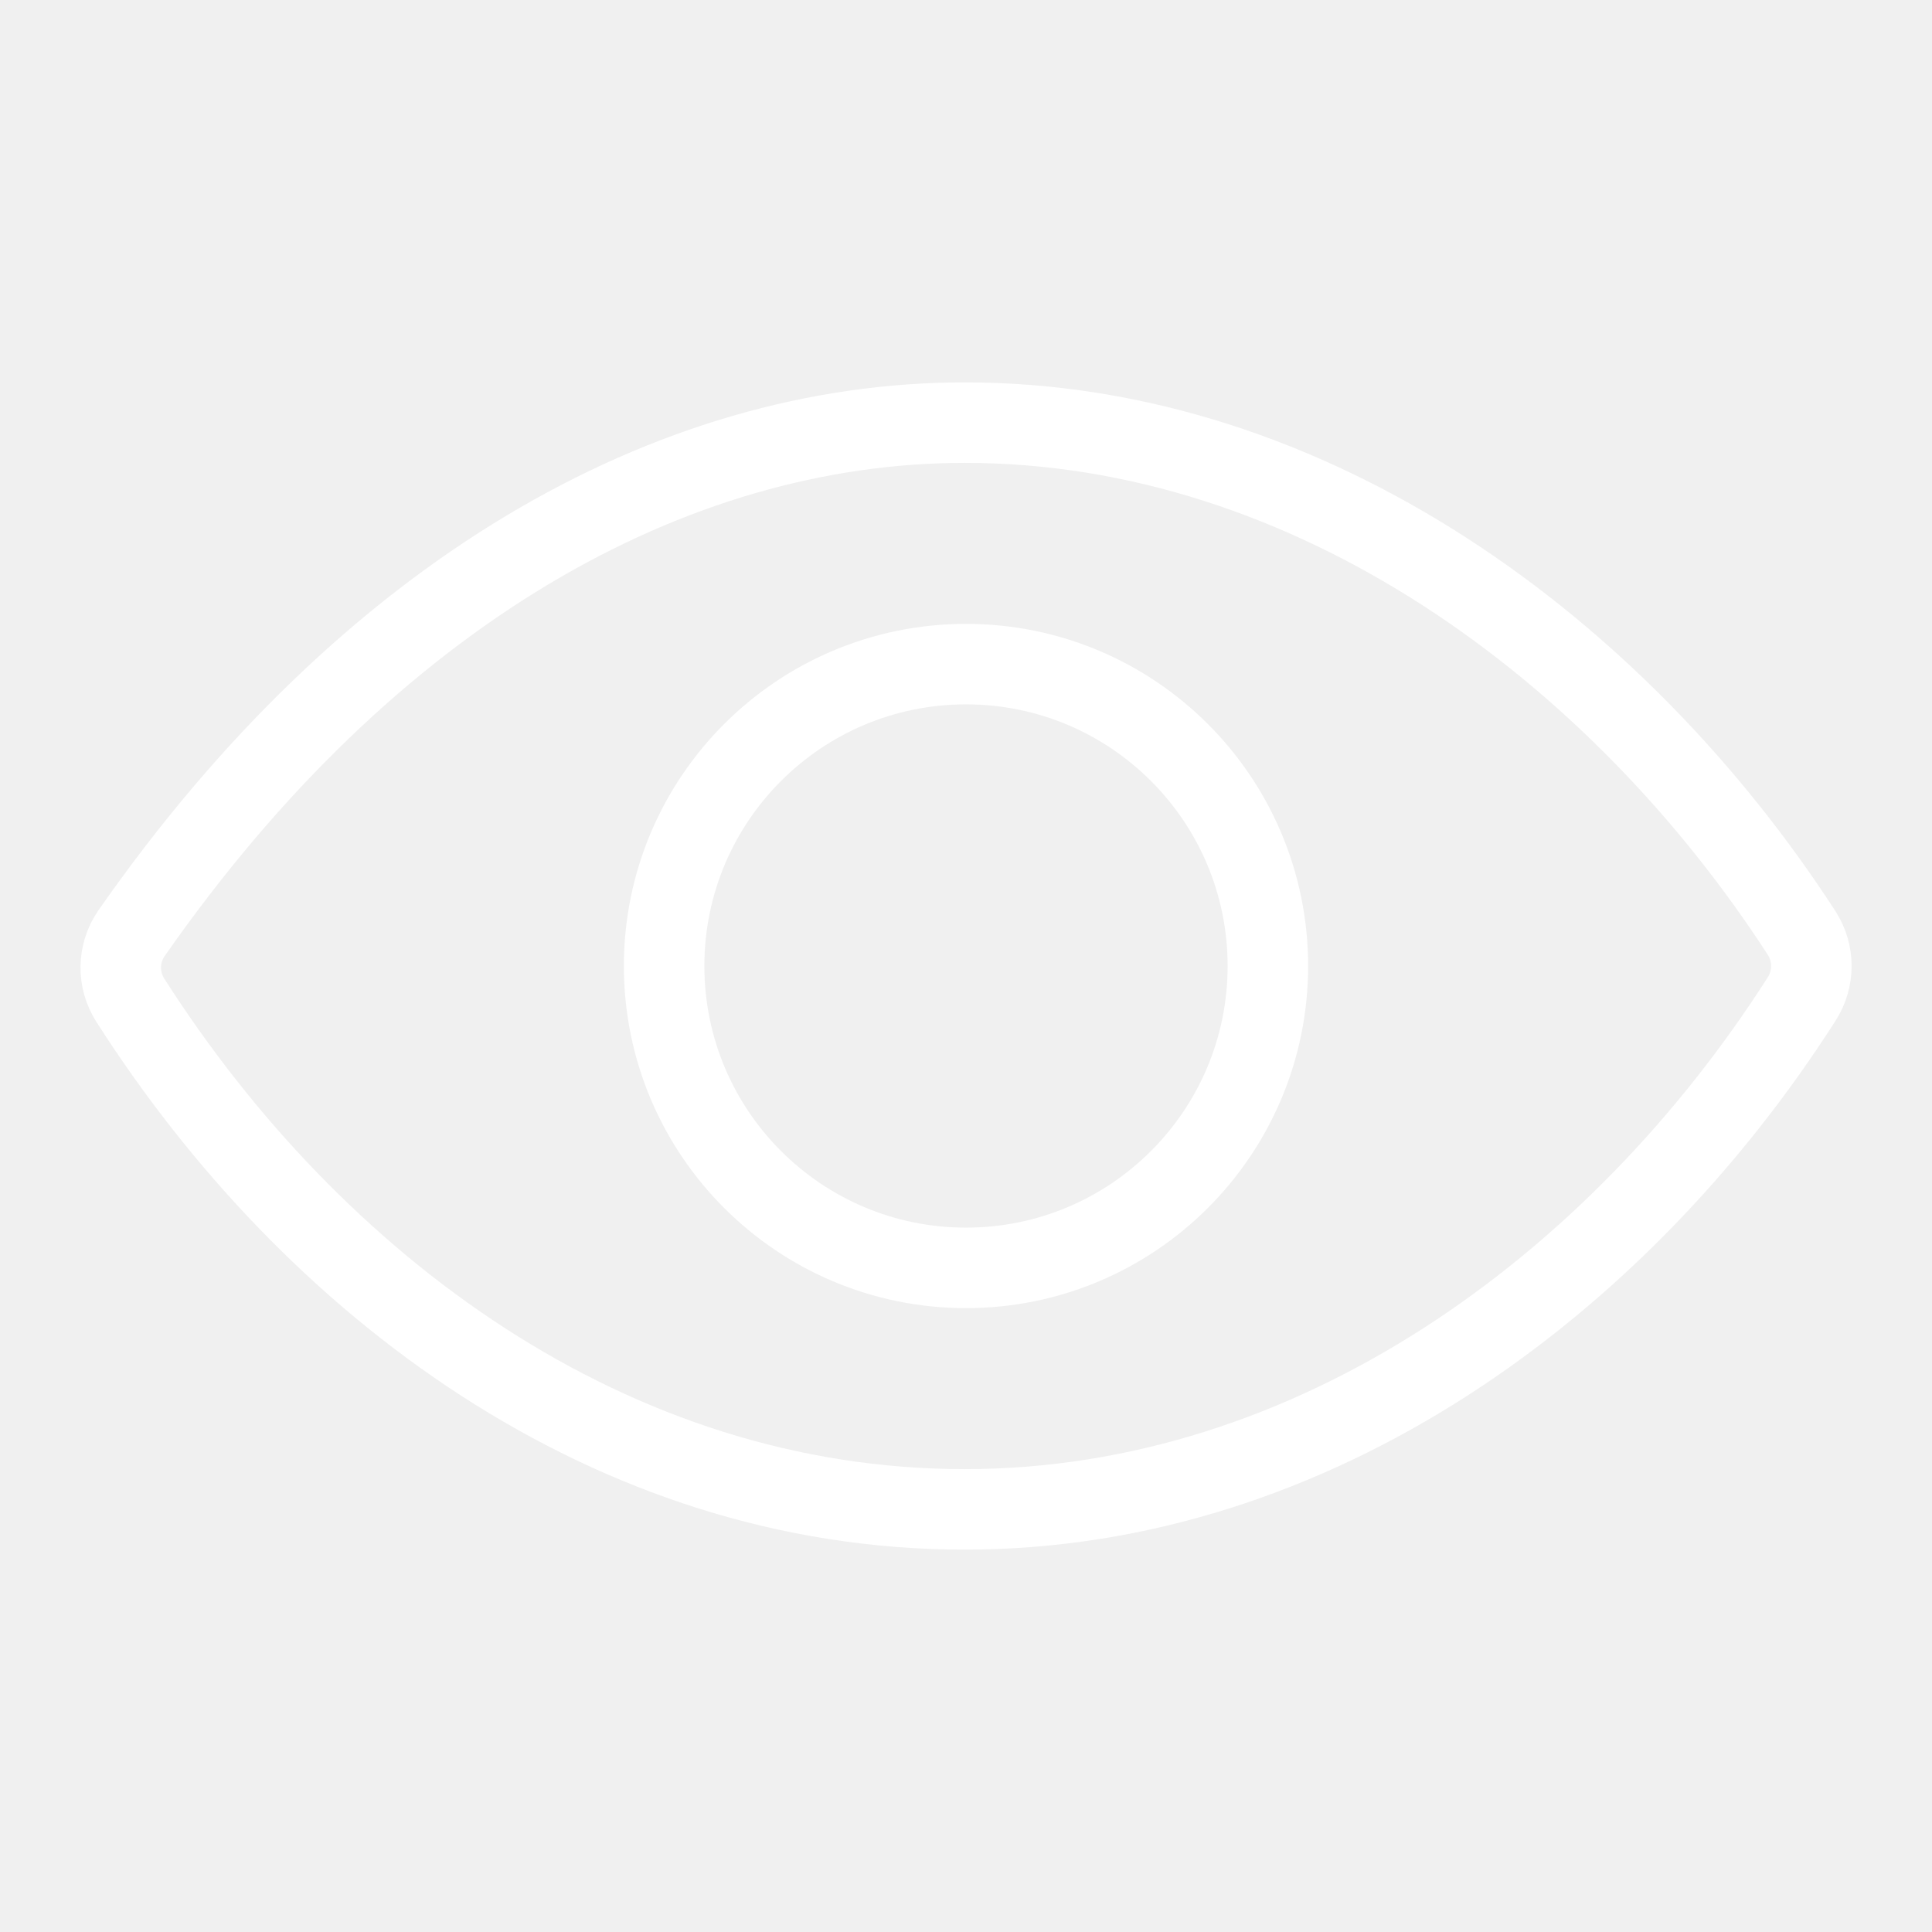
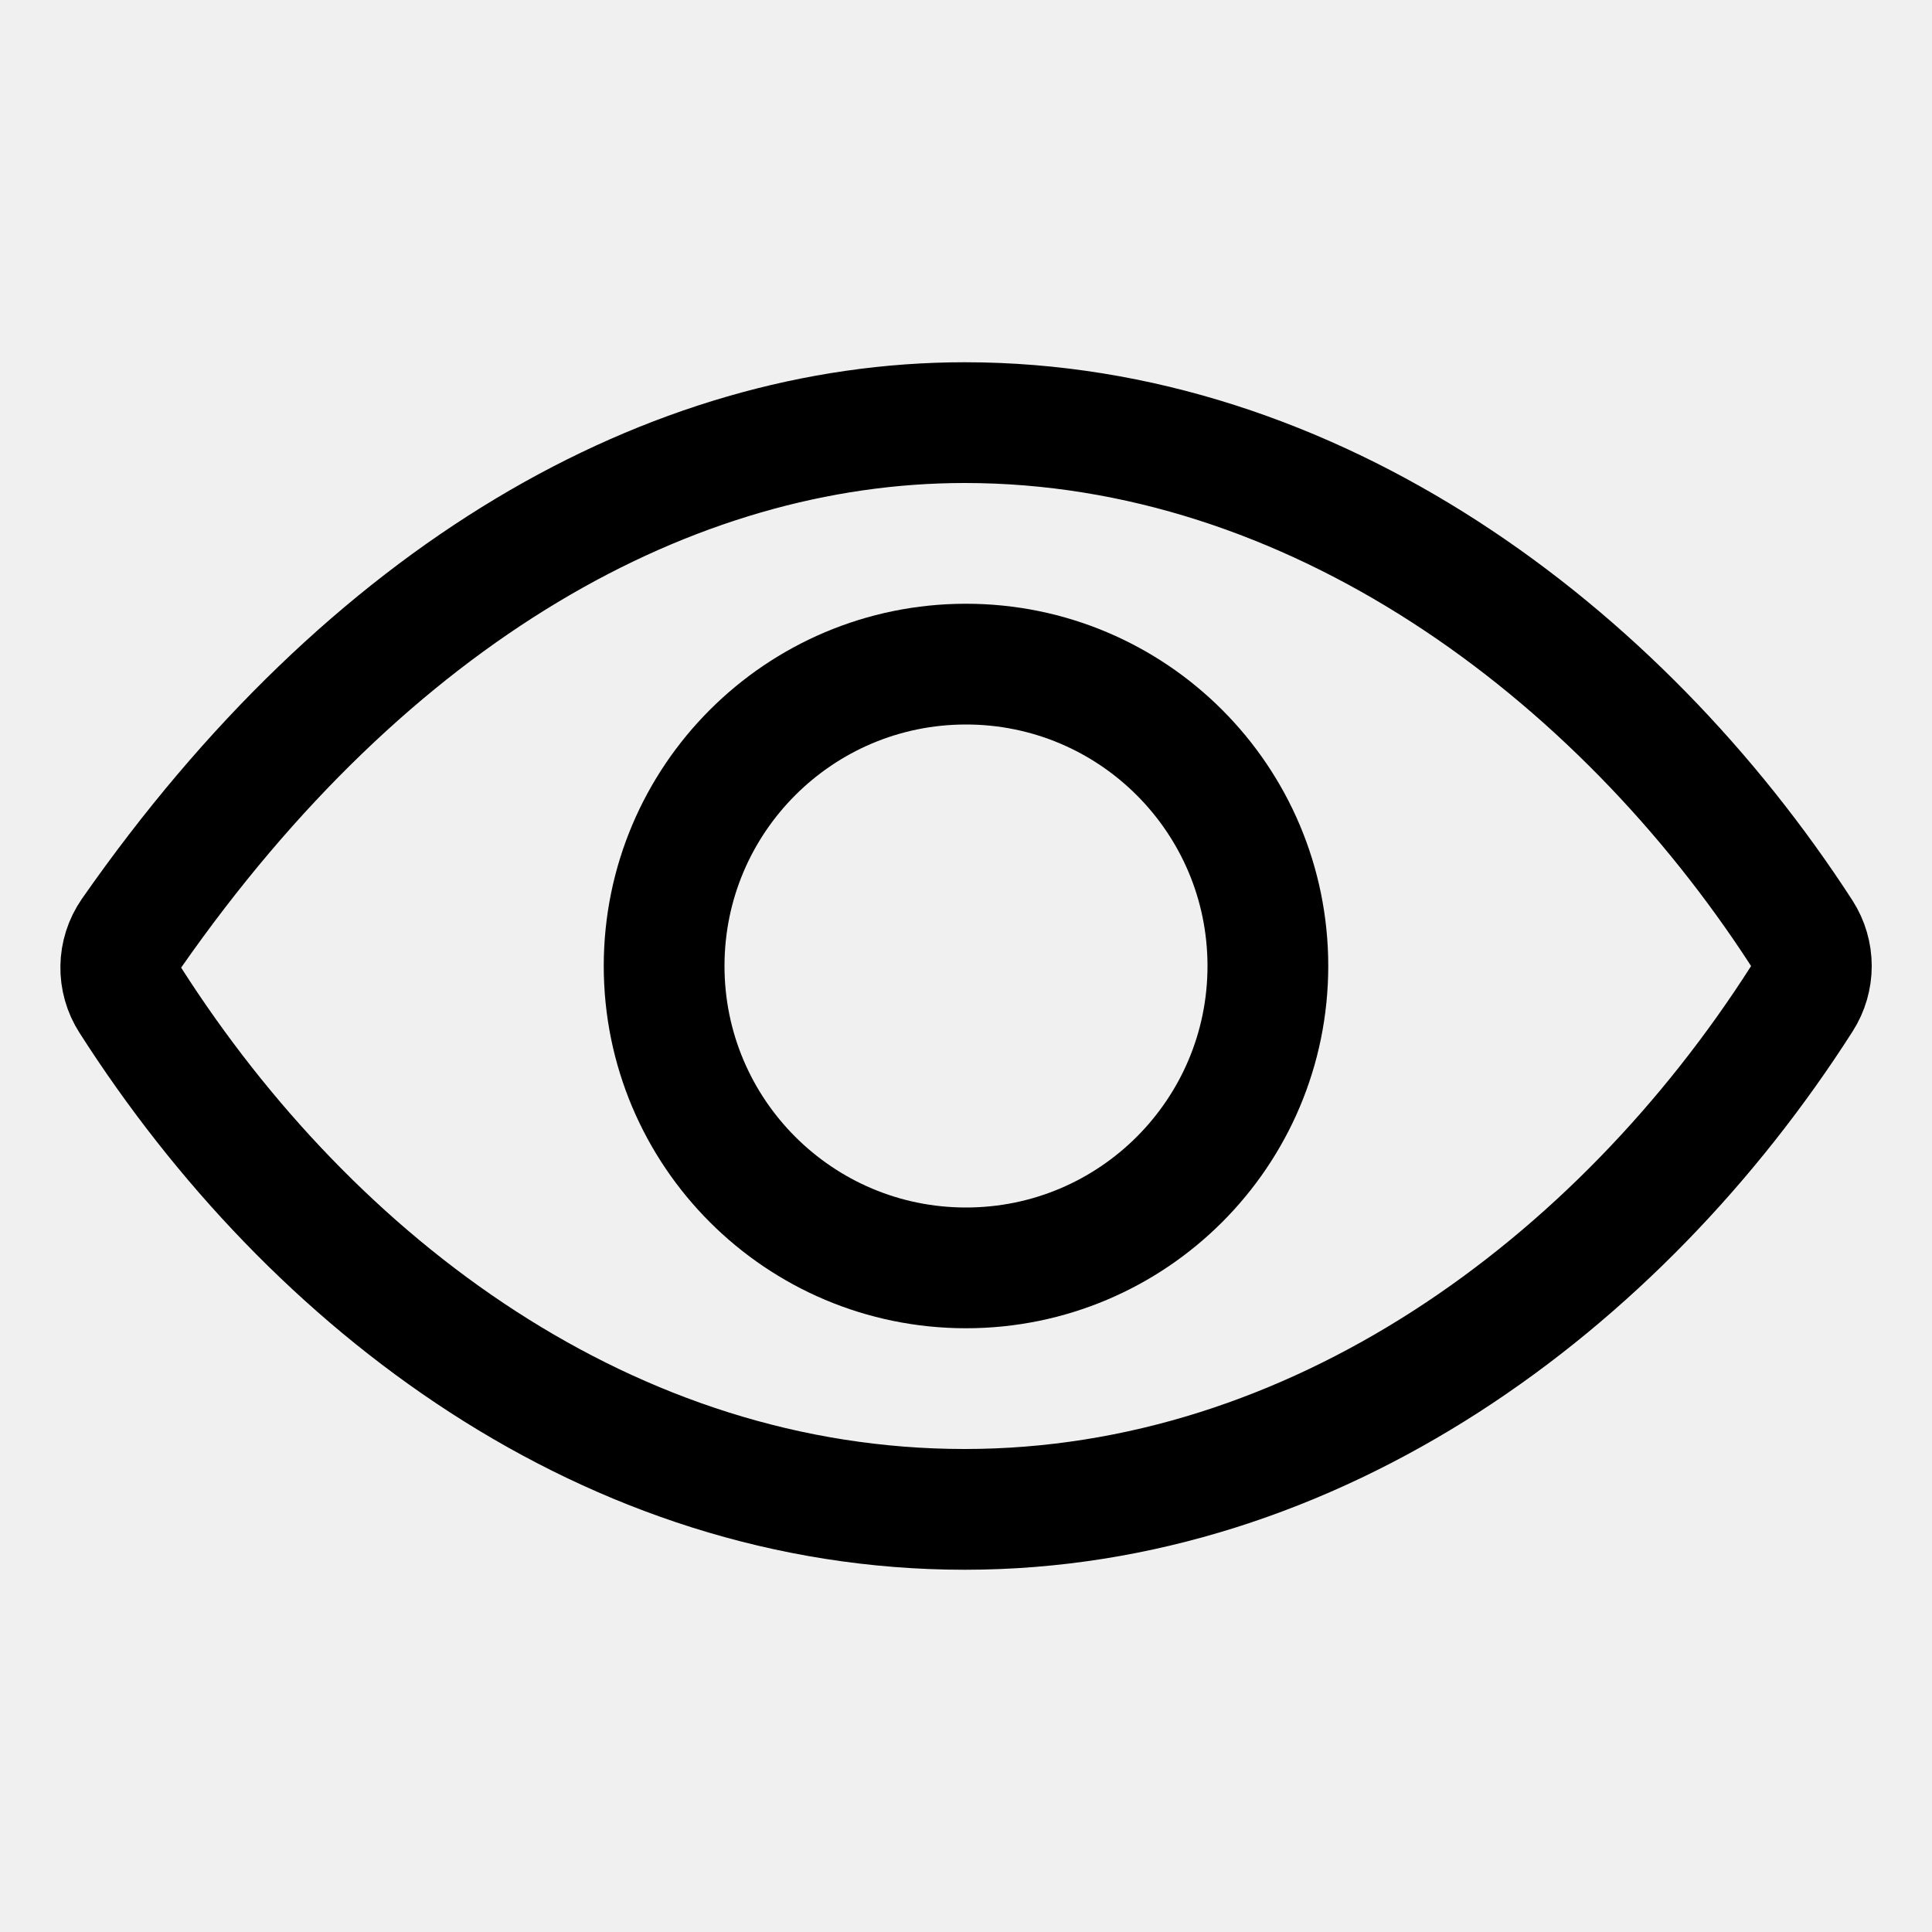
- <svg xmlns="http://www.w3.org/2000/svg" width="45" height="45" fill="none" stroke="#ffffff" stroke-linecap="round" stroke-linejoin="round" stroke-width="1" viewBox="0 0 24 24">
+ <svg xmlns="http://www.w3.org/2000/svg" width="25" height="25" fill="none" stroke="#000000" stroke-linecap="round" stroke-linejoin="round" stroke-width="1.5" viewBox="0 0 24 24">
  <path d="M11.984 5.25c-3.653 0-7.401 2.115-10.351 6.344a.75.75 0 0 0-.013.833c2.267 3.548 5.964 6.323 10.364 6.323 4.352 0 8.125-2.783 10.397-6.34a.757.757 0 0 0 0-.819C20.104 8.076 16.303 5.25 11.984 5.25Z" />
  <path d="M12 15.75a3.75 3.75 0 1 0 0-7.5 3.75 3.75 0 0 0 0 7.5Z" />
</svg>
